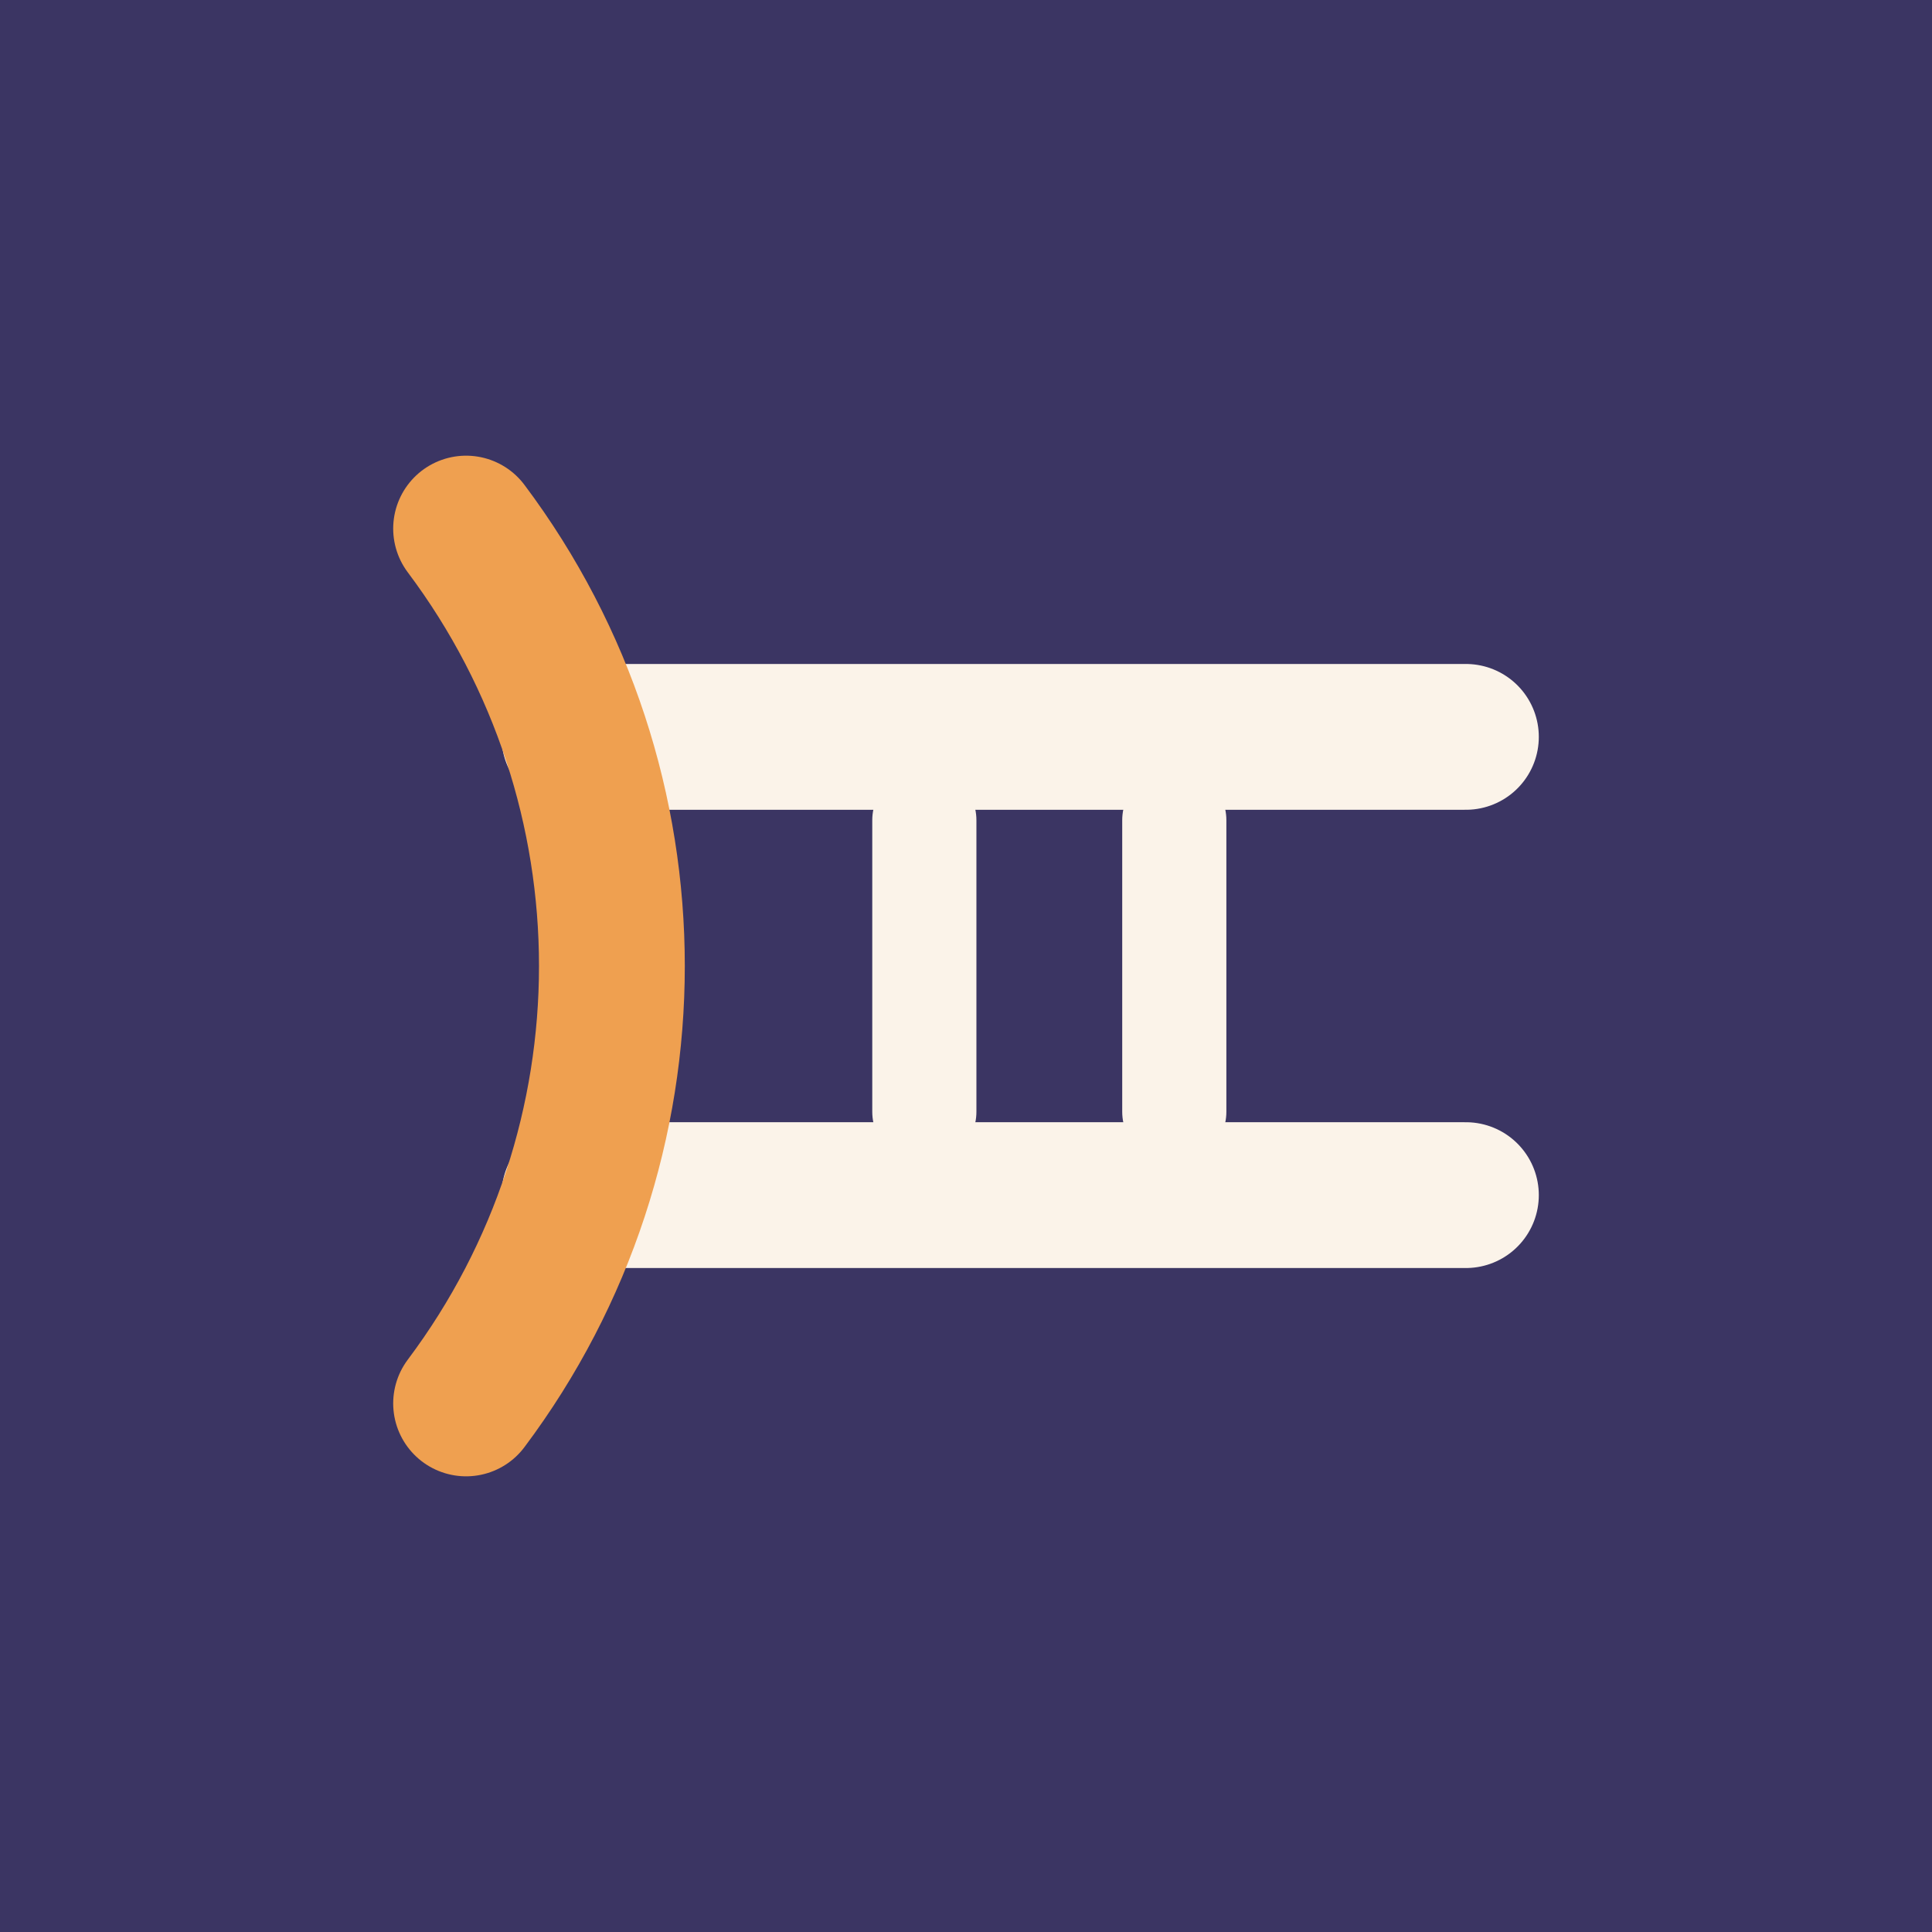
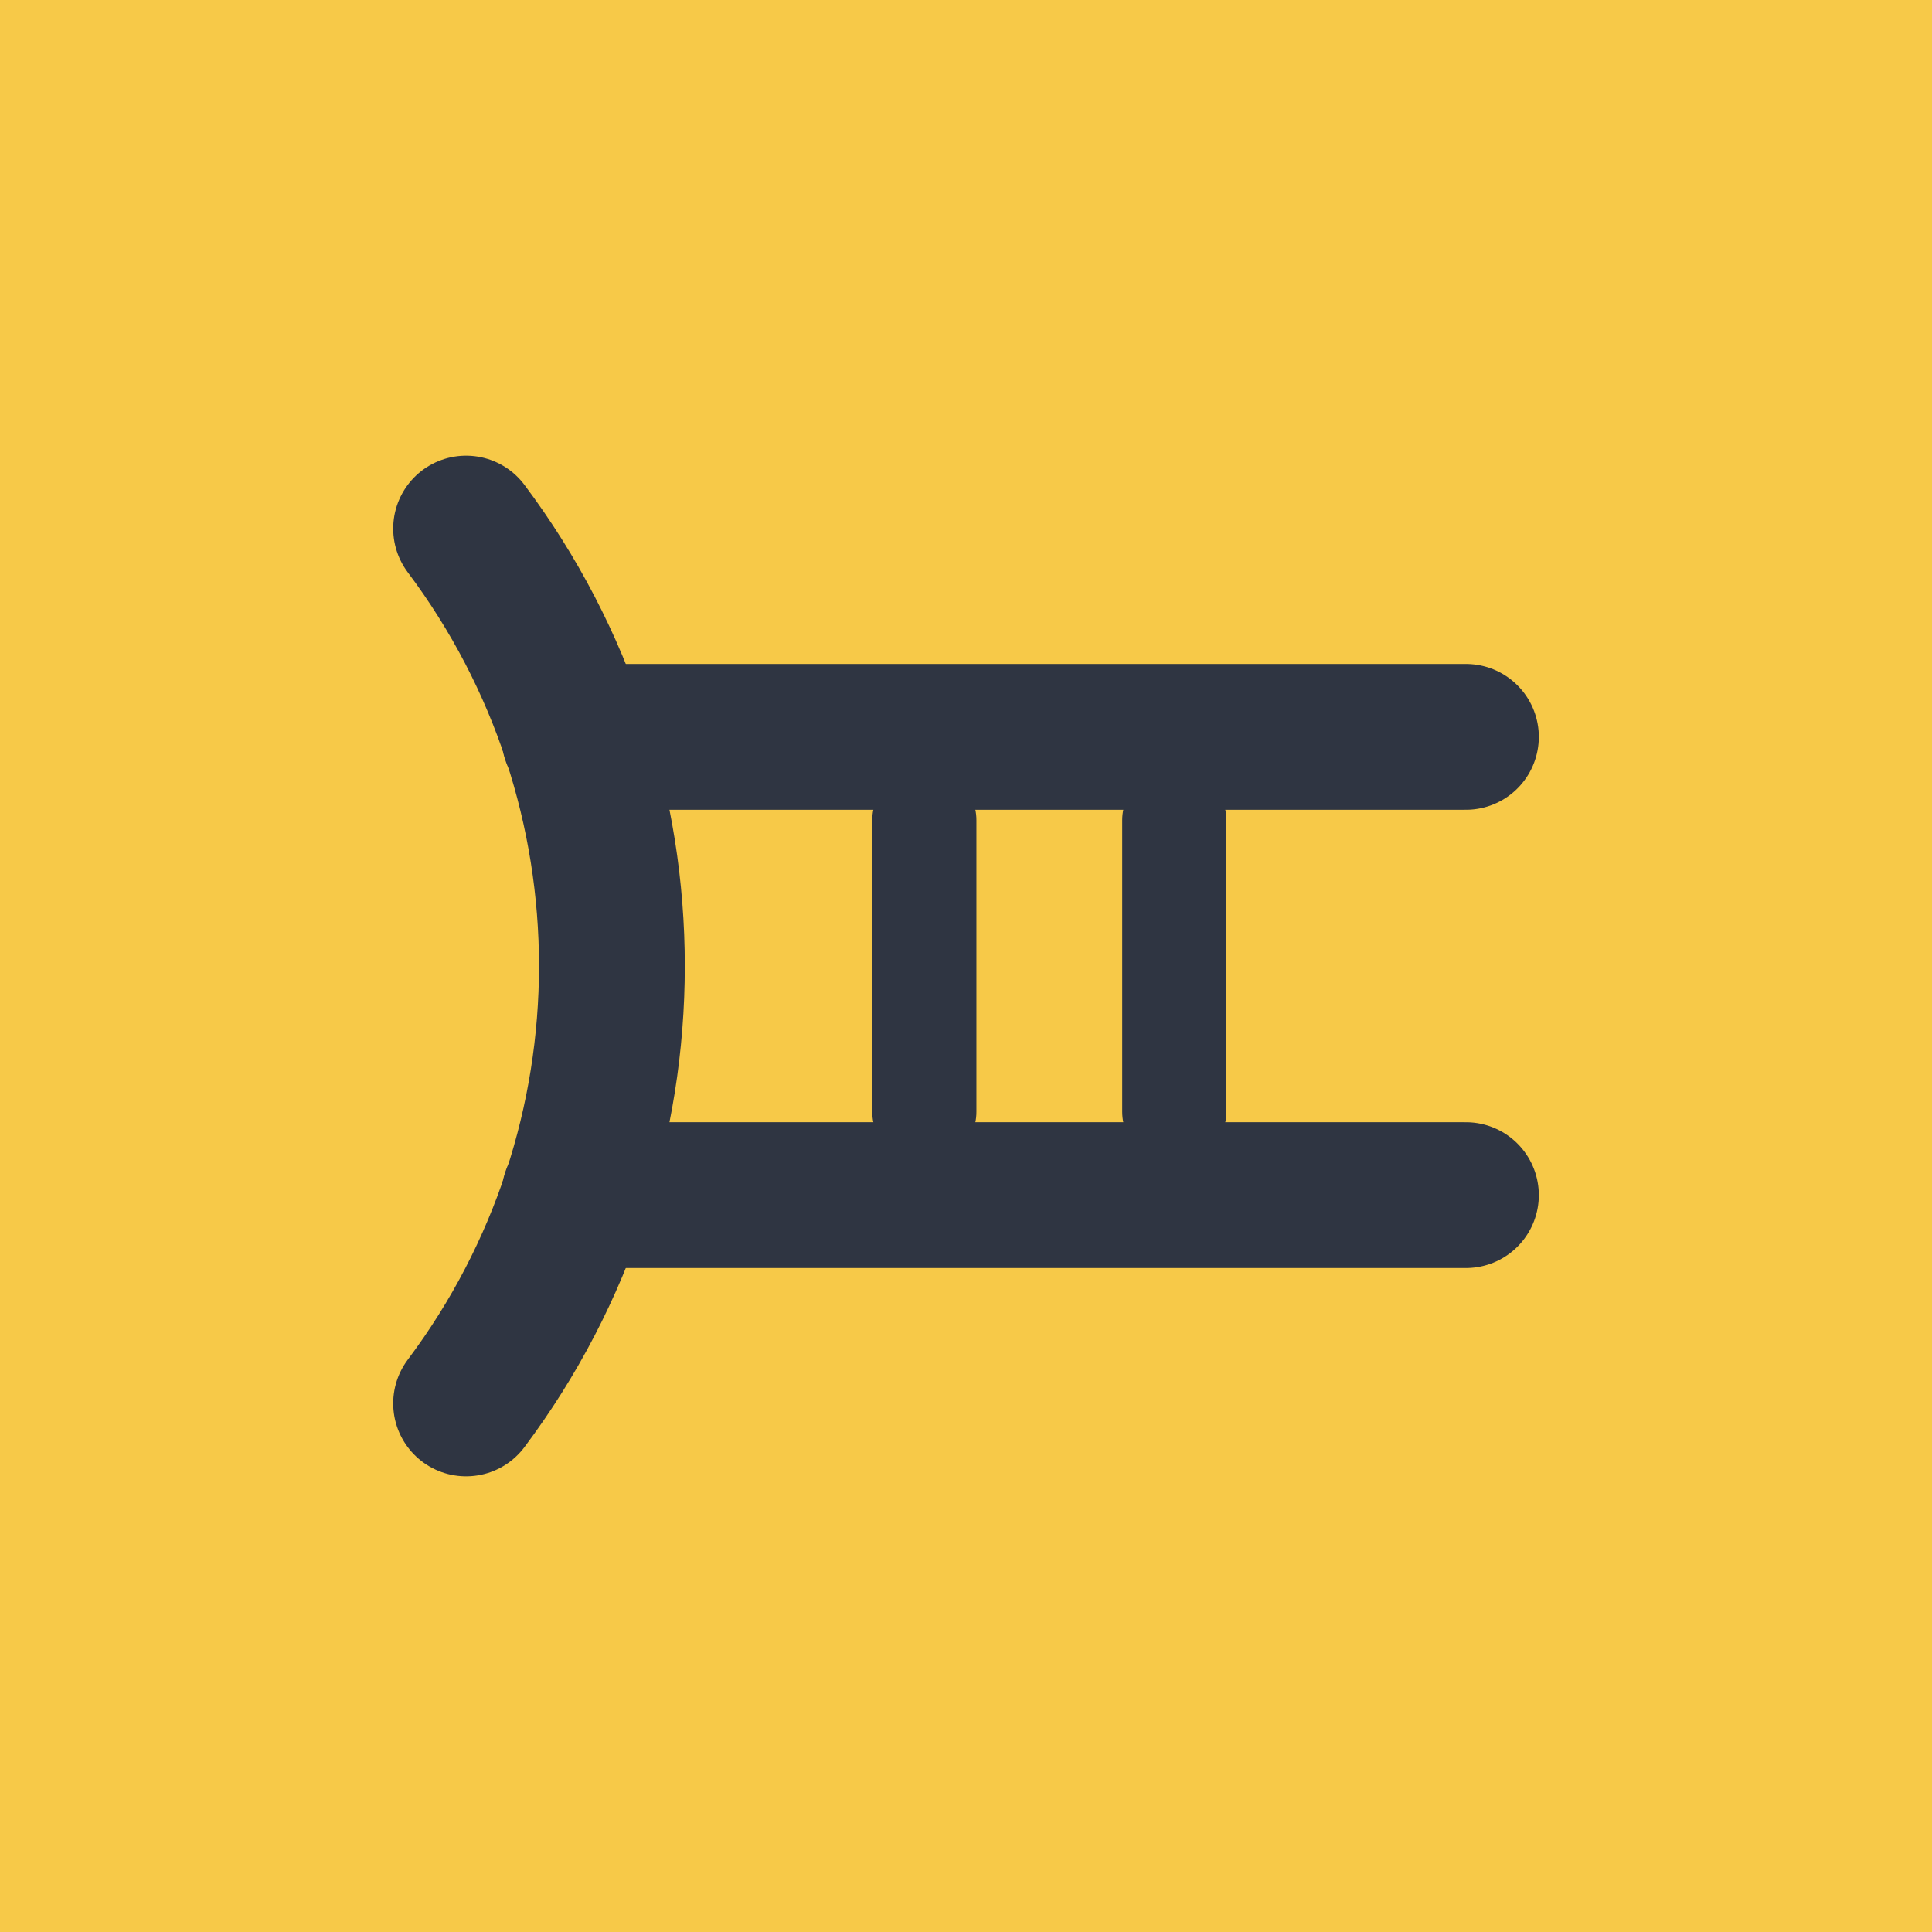
<svg xmlns="http://www.w3.org/2000/svg" viewBox="0 0 64 64" role="img" aria-label="每日严选 Daily Picks">
-   <rect width="64" height="64" fill="#3B3563" />
-   <g transform="translate(32 32) scale(0.69) translate(-32 -32)">
-     <g fill="none" stroke="#FBF3E9" stroke-linecap="round">
-       <path stroke-width="7" d="M 13.2 21 H 56" />
-       <path stroke-width="7" d="M 13.2 43 H 56" />
-       <path stroke-width="5" d="M 30 25 V 39" />
-       <path stroke-width="5" d="M 42 25 V 39" />
-     </g>
-     <path fill="none" stroke="#EFA050" stroke-width="7" stroke-linecap="round" d="M 8 11 A 35 35 0 0 1 8 53" />
+   <rect width="64" height="64" fill="#F7C948" />
+   <g transform="translate(32 32) scale(0.69) translate(-32 -32)" fill="none" stroke="#2F3542" stroke-linecap="round">
+     <path stroke-width="7" d="M 13.2 21 H 56" />
+     <path stroke-width="7" d="M 13.2 43 H 56" />
+     <path stroke-width="5" d="M 30 25 V 39" />
+     <path stroke-width="5" d="M 42 25 V 39" />
+     <path stroke-width="7" d="M 8 11 A 35 35 0 0 1 8 53" />
  </g>
</svg>
